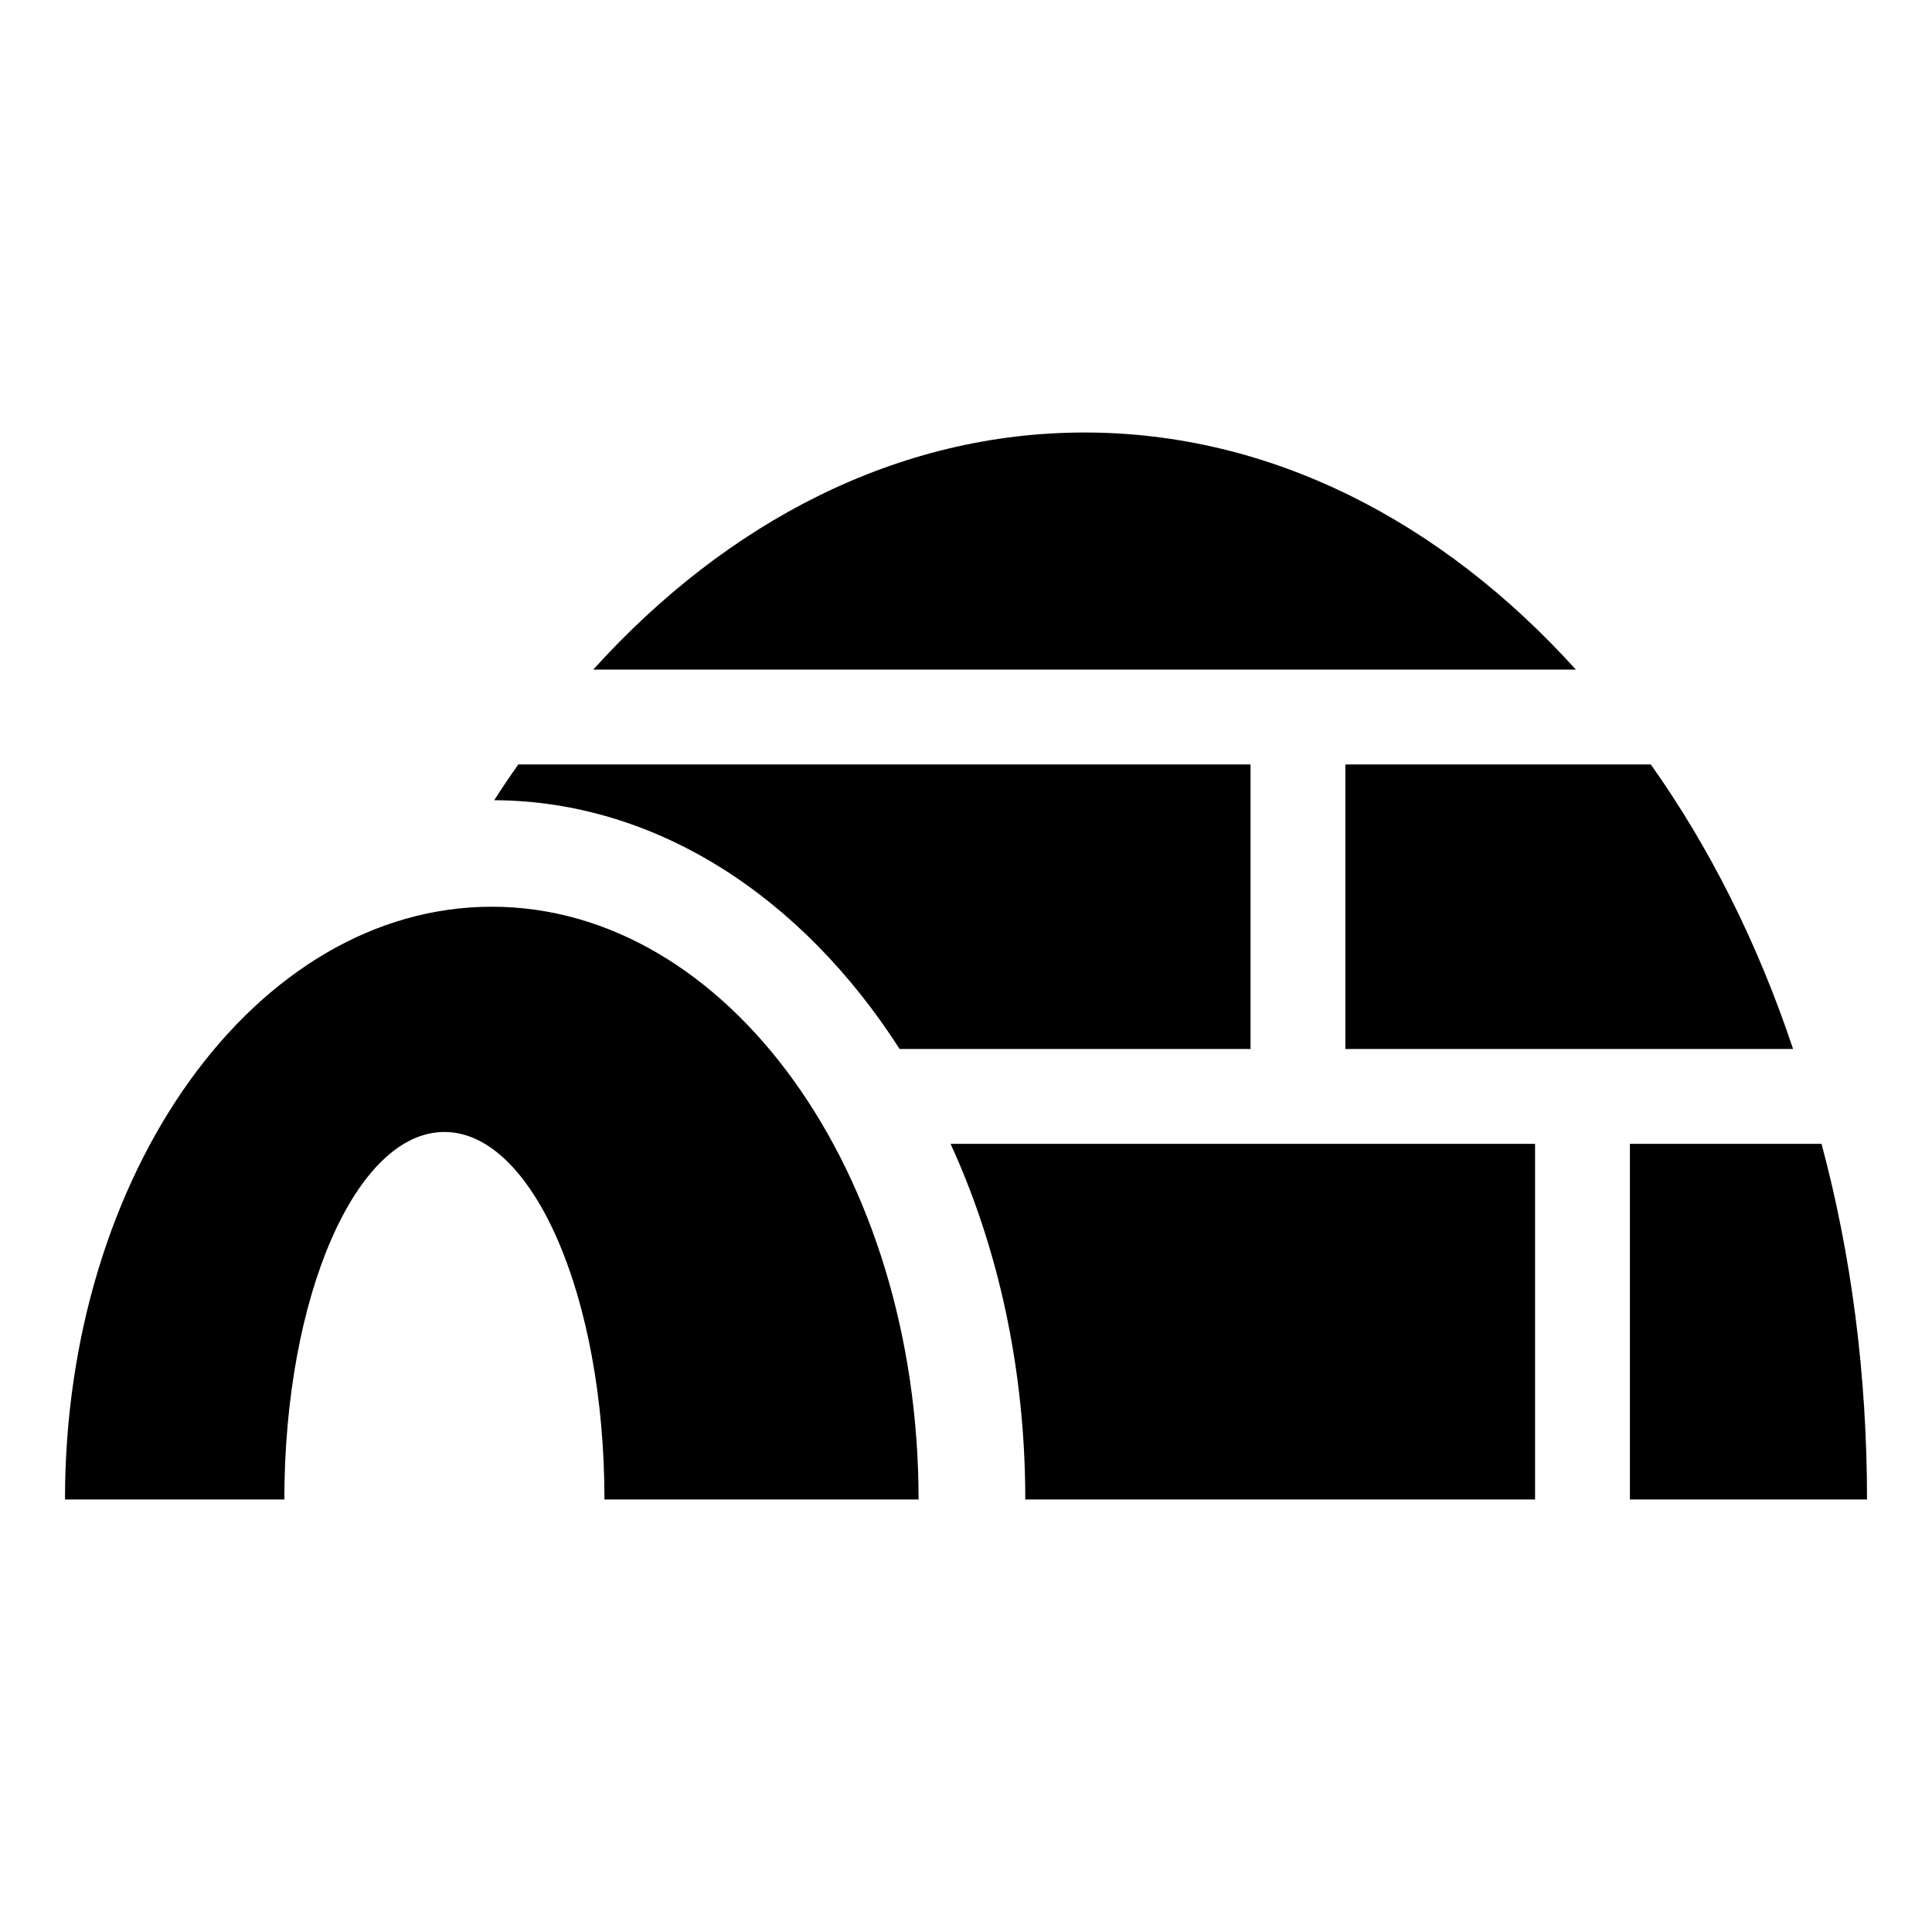
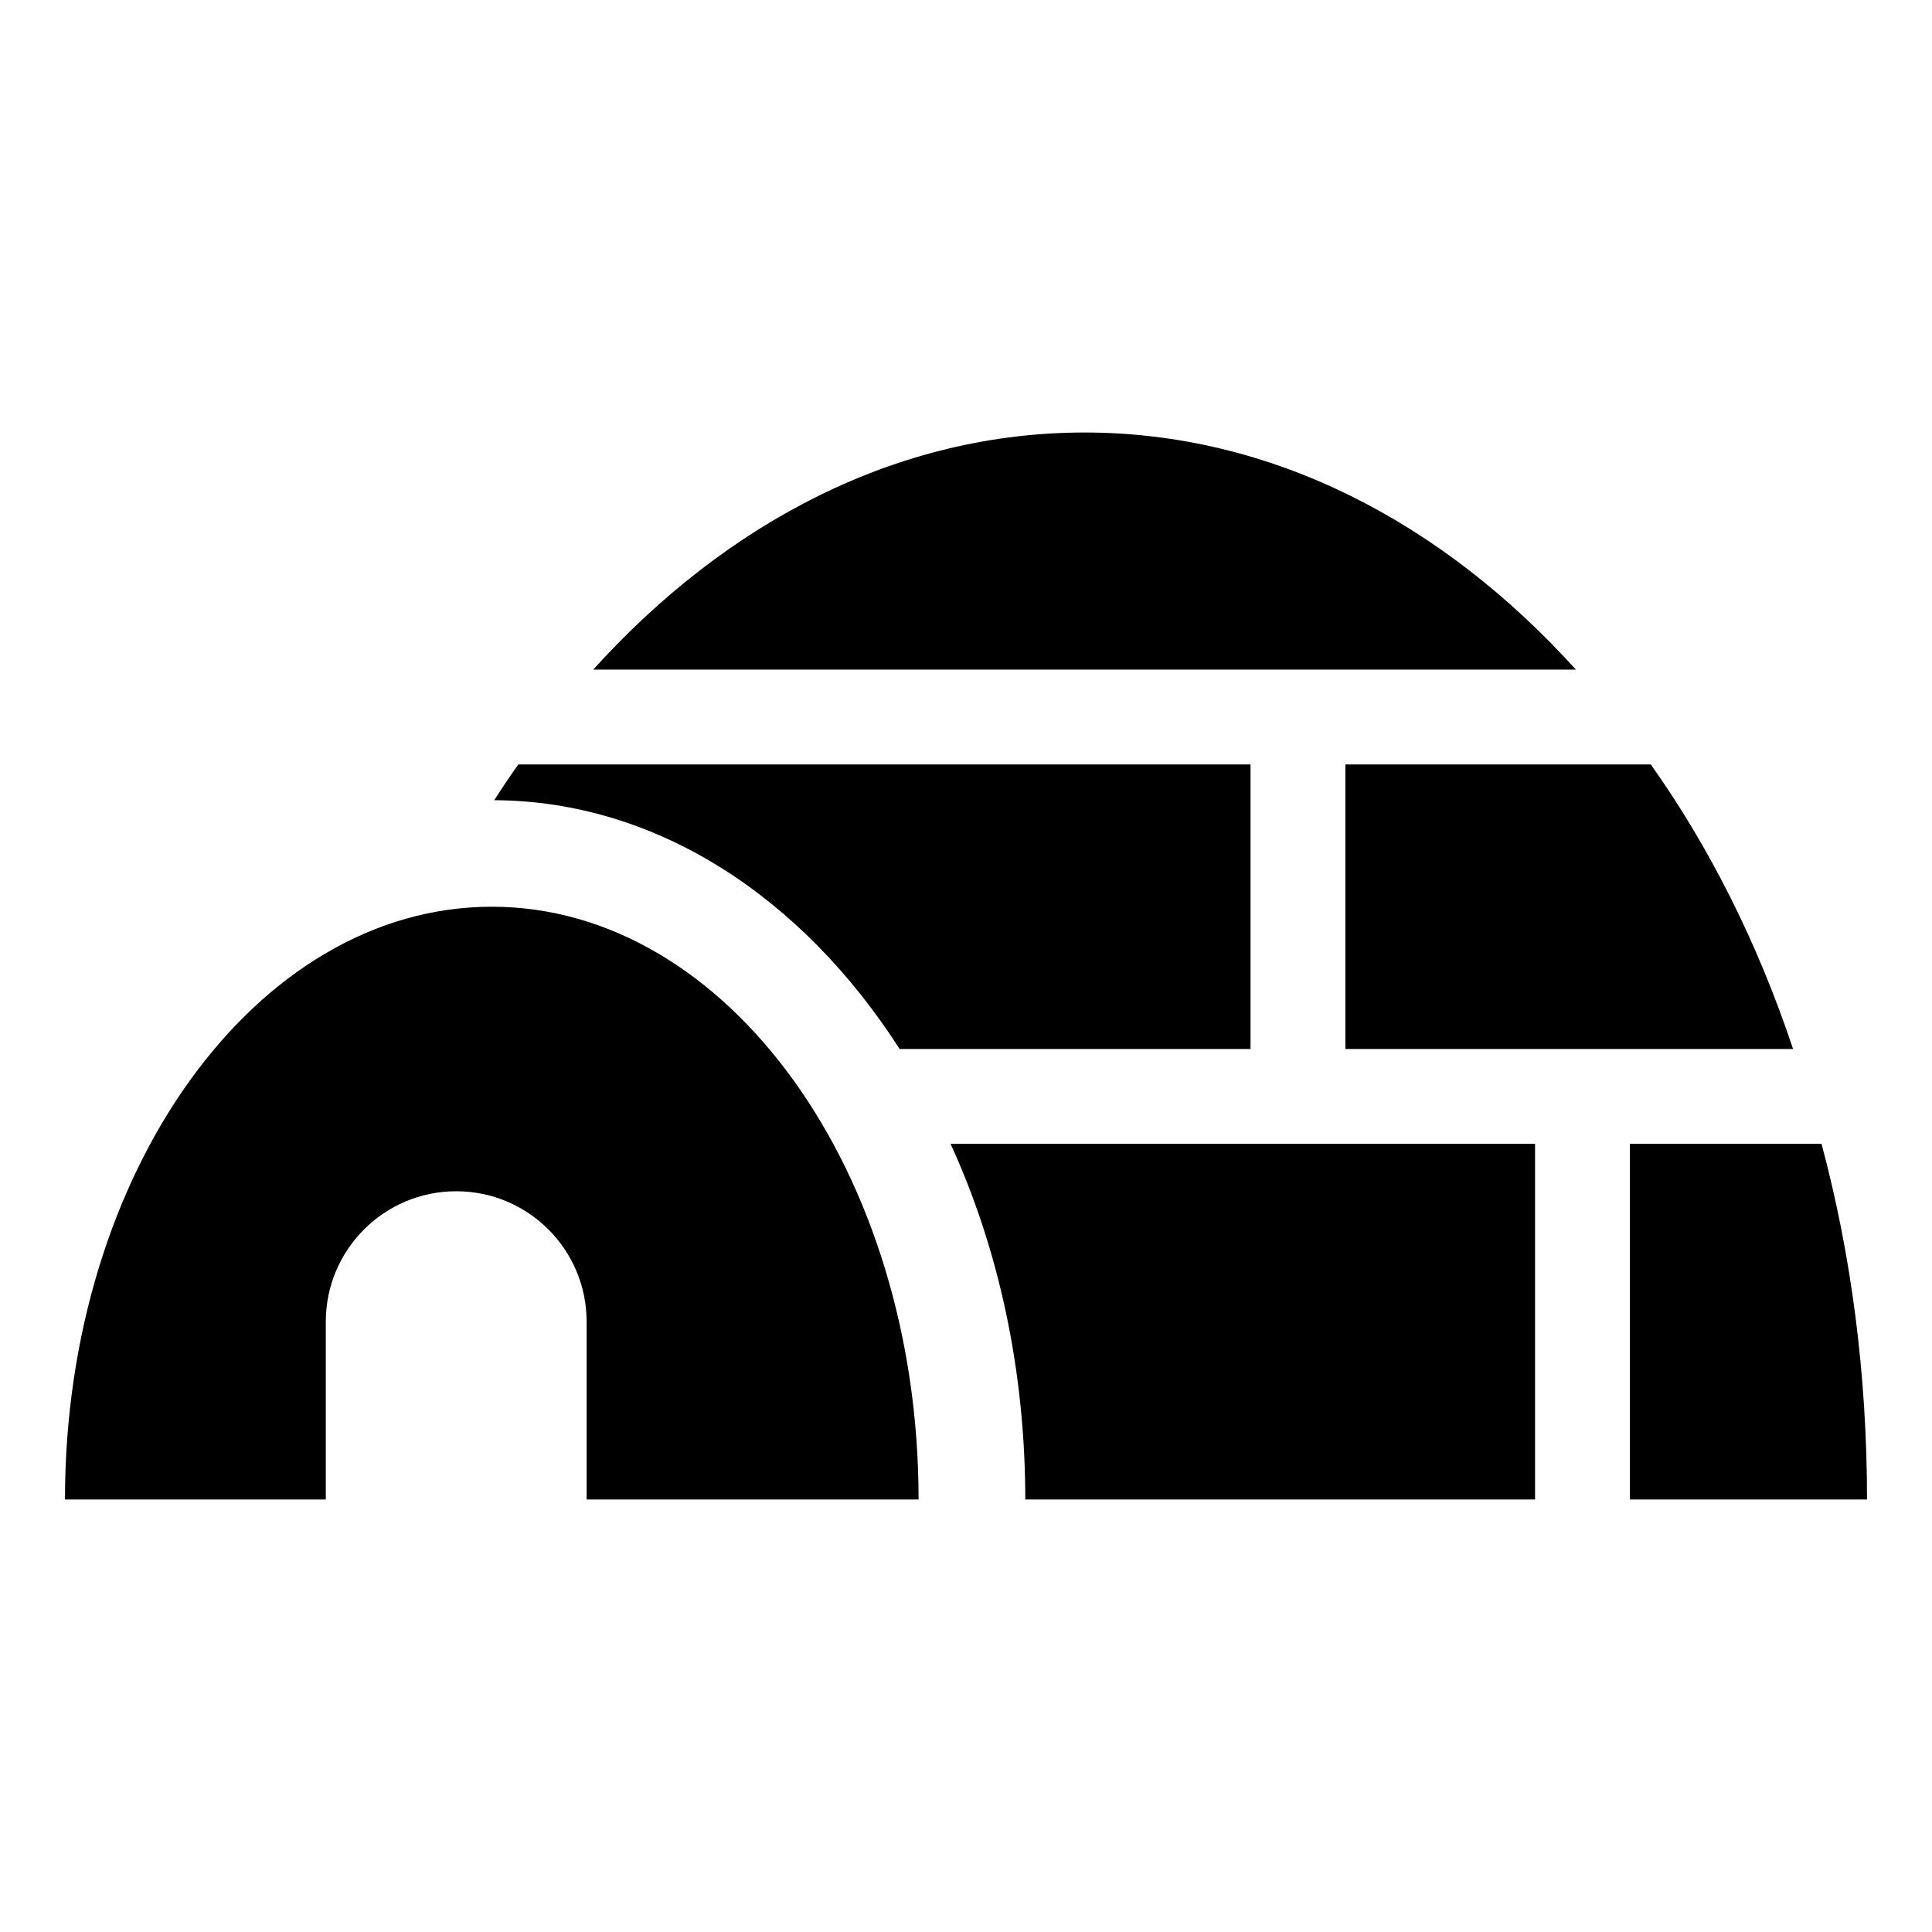
<svg xmlns="http://www.w3.org/2000/svg" viewBox="0 0 22 22" width="22" height="22">
-   <path fill="#000000" fill-rule="nonzero" d="M12.35 4.925 C10.23 4.925 8.283 5.935 6.755 7.625 L17.945 7.625 C16.417 5.935 14.47 4.925 12.35 4.925 Z M15.32 11.945 L14.24 11.945 L14.24 8.705 L5.902 8.705 C5.808 8.837 5.717 8.973 5.628 9.112 C7.481 9.121 9.137 10.219 10.244 11.945 L14.24 11.945 L14.24 11.945 L15.32 11.945 Z M20.418 11.945 C20.016 10.738 19.465 9.645 18.798 8.705 L15.32 8.705 L15.32 11.945 Z M3.238 17.075 C3.238 14.764 4.053 12.89 5.06 12.89 C6.067 12.89 6.883 14.764 6.883 17.075 L10.46 17.075 C10.46 13.347 8.284 10.325 5.6 10.325 C2.916 10.325 0.74 13.347 0.74 17.075 Z M20.742 13.025 L18.56 13.025 L18.56 17.075 L21.26 17.075 C21.26 15.653 21.081 14.287 20.742 13.025 Z M17.48 13.025 L10.824 13.025 C11.367 14.208 11.675 15.594 11.675 17.075 L17.48 17.075 Z" />
+   <path fill="#000000" fill-rule="nonzero" d="M12.35 4.925 C10.23 4.925 8.283 5.935 6.755 7.625 L17.945 7.625 C16.417 5.935 14.47 4.925 12.35 4.925 Z M15.32 11.945 L14.24 11.945 L14.24 8.705 L5.902 8.705 C5.808 8.837 5.717 8.973 5.628 9.112 C7.481 9.121 9.137 10.219 10.244 11.945 L14.24 11.945 L14.24 11.945 L15.32 11.945 Z M20.418 11.945 C20.016 10.738 19.465 9.645 18.798 8.705 L15.32 8.705 L15.32 11.945 Z M3.71 17.075 L3.71 15.05 C3.71 14.23 4.375 13.565 5.195 13.565 C6.015 13.565 6.68 14.23 6.68 15.05 L6.68 17.075 L10.46 17.075 C10.46 13.347 8.284 10.325 5.6 10.325 C2.916 10.325 0.74 13.347 0.74 17.075 Z M20.742 13.025 L18.56 13.025 L18.56 17.075 L21.26 17.075 C21.26 15.653 21.081 14.287 20.742 13.025 Z M17.48 13.025 L10.824 13.025 C11.367 14.208 11.675 15.594 11.675 17.075 L17.48 17.075 Z" />
</svg>
